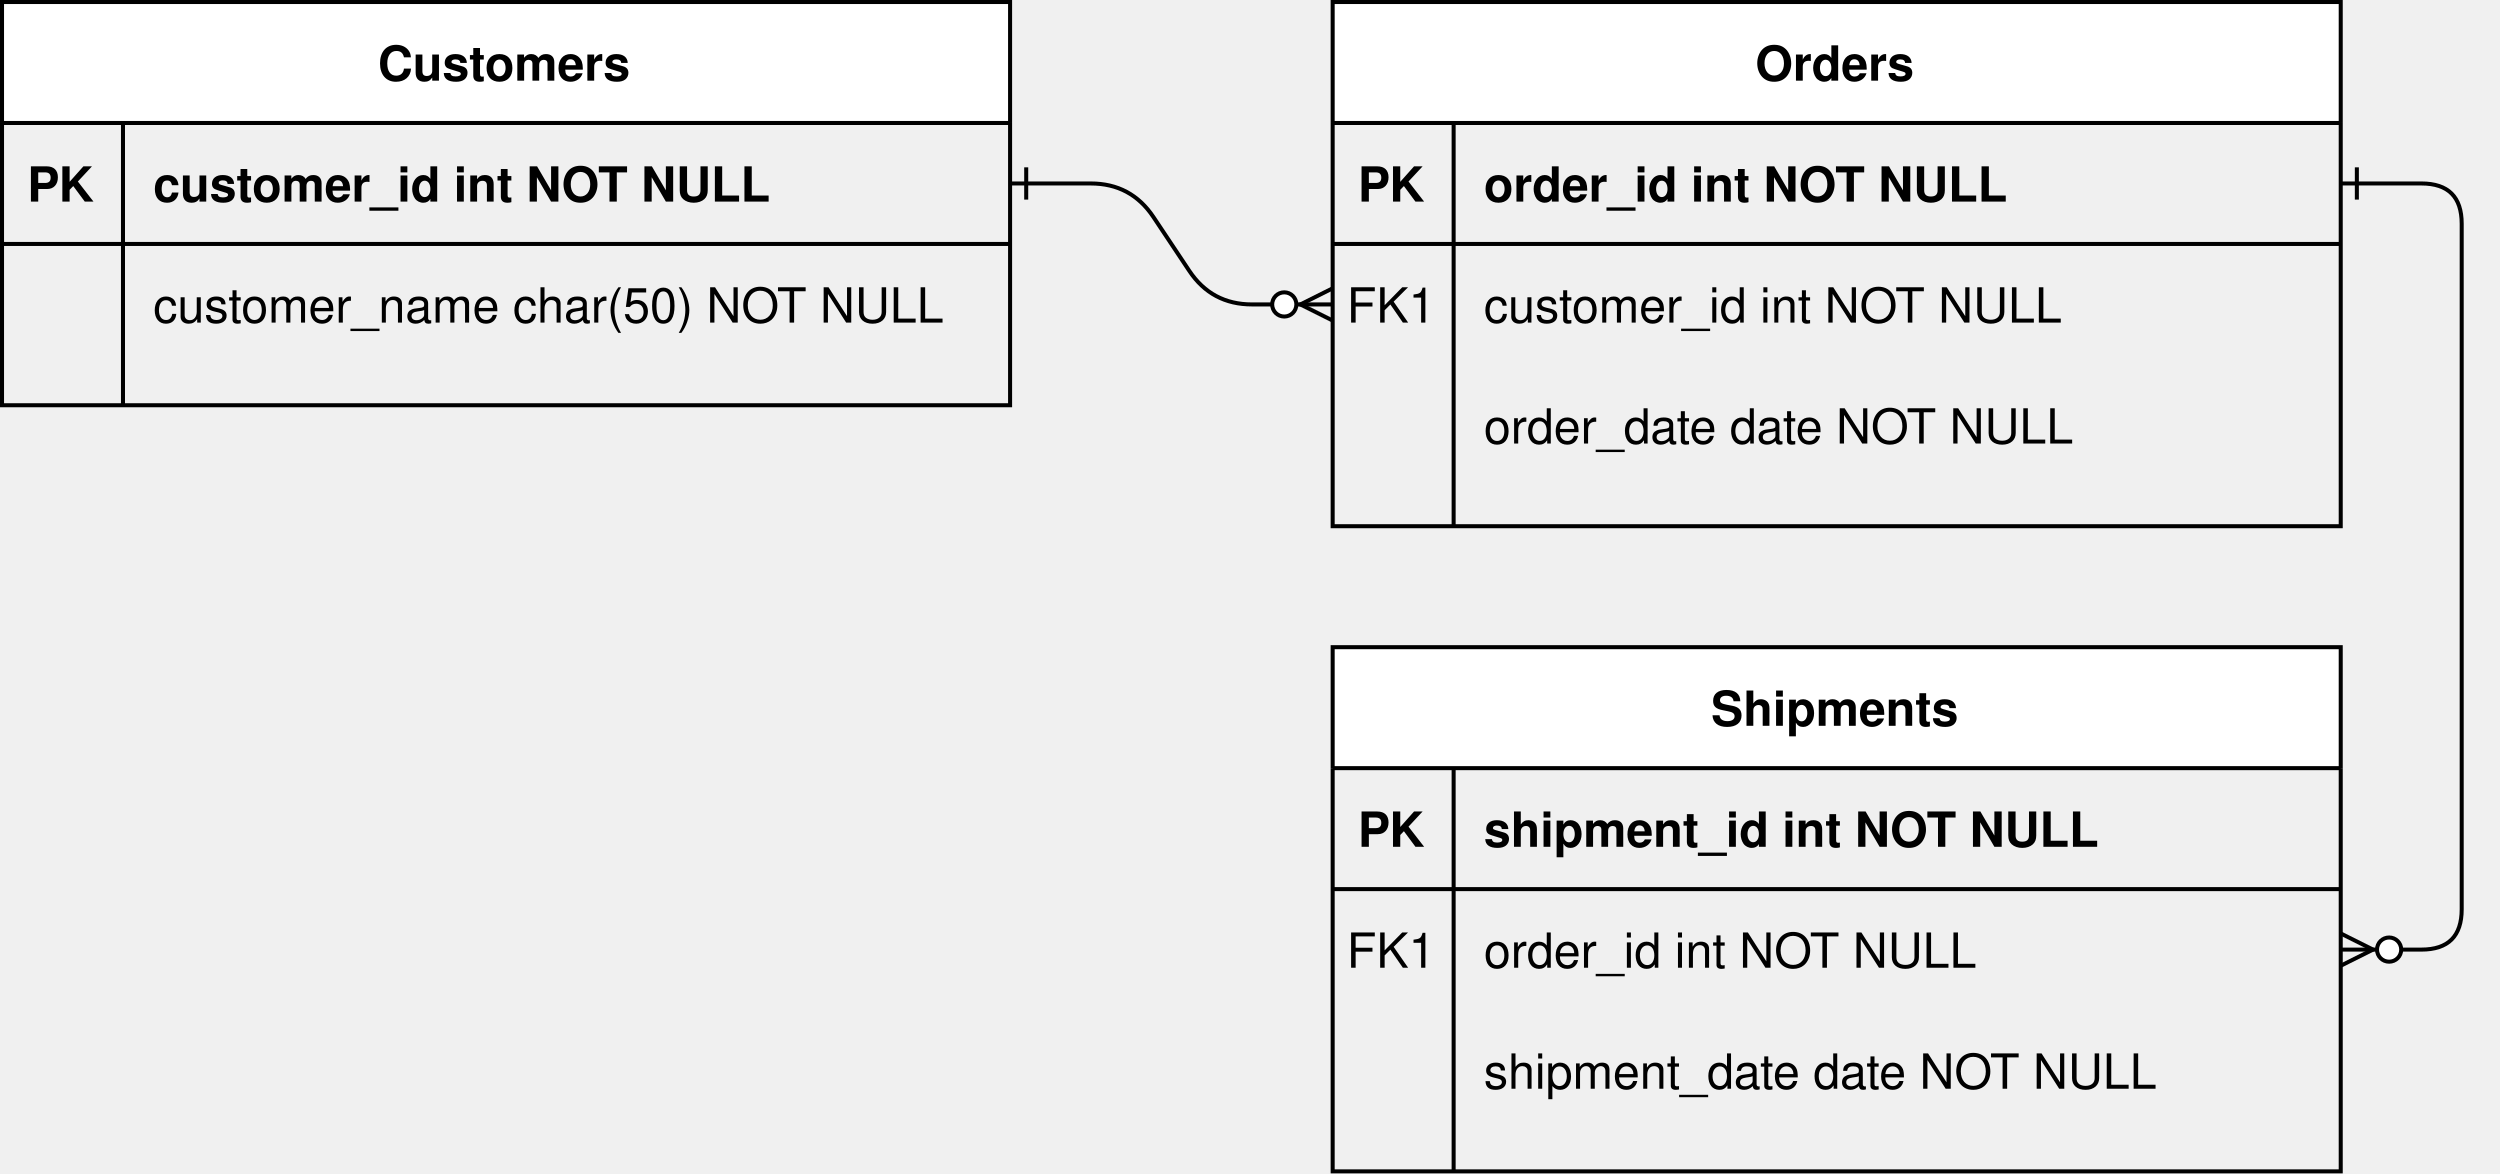
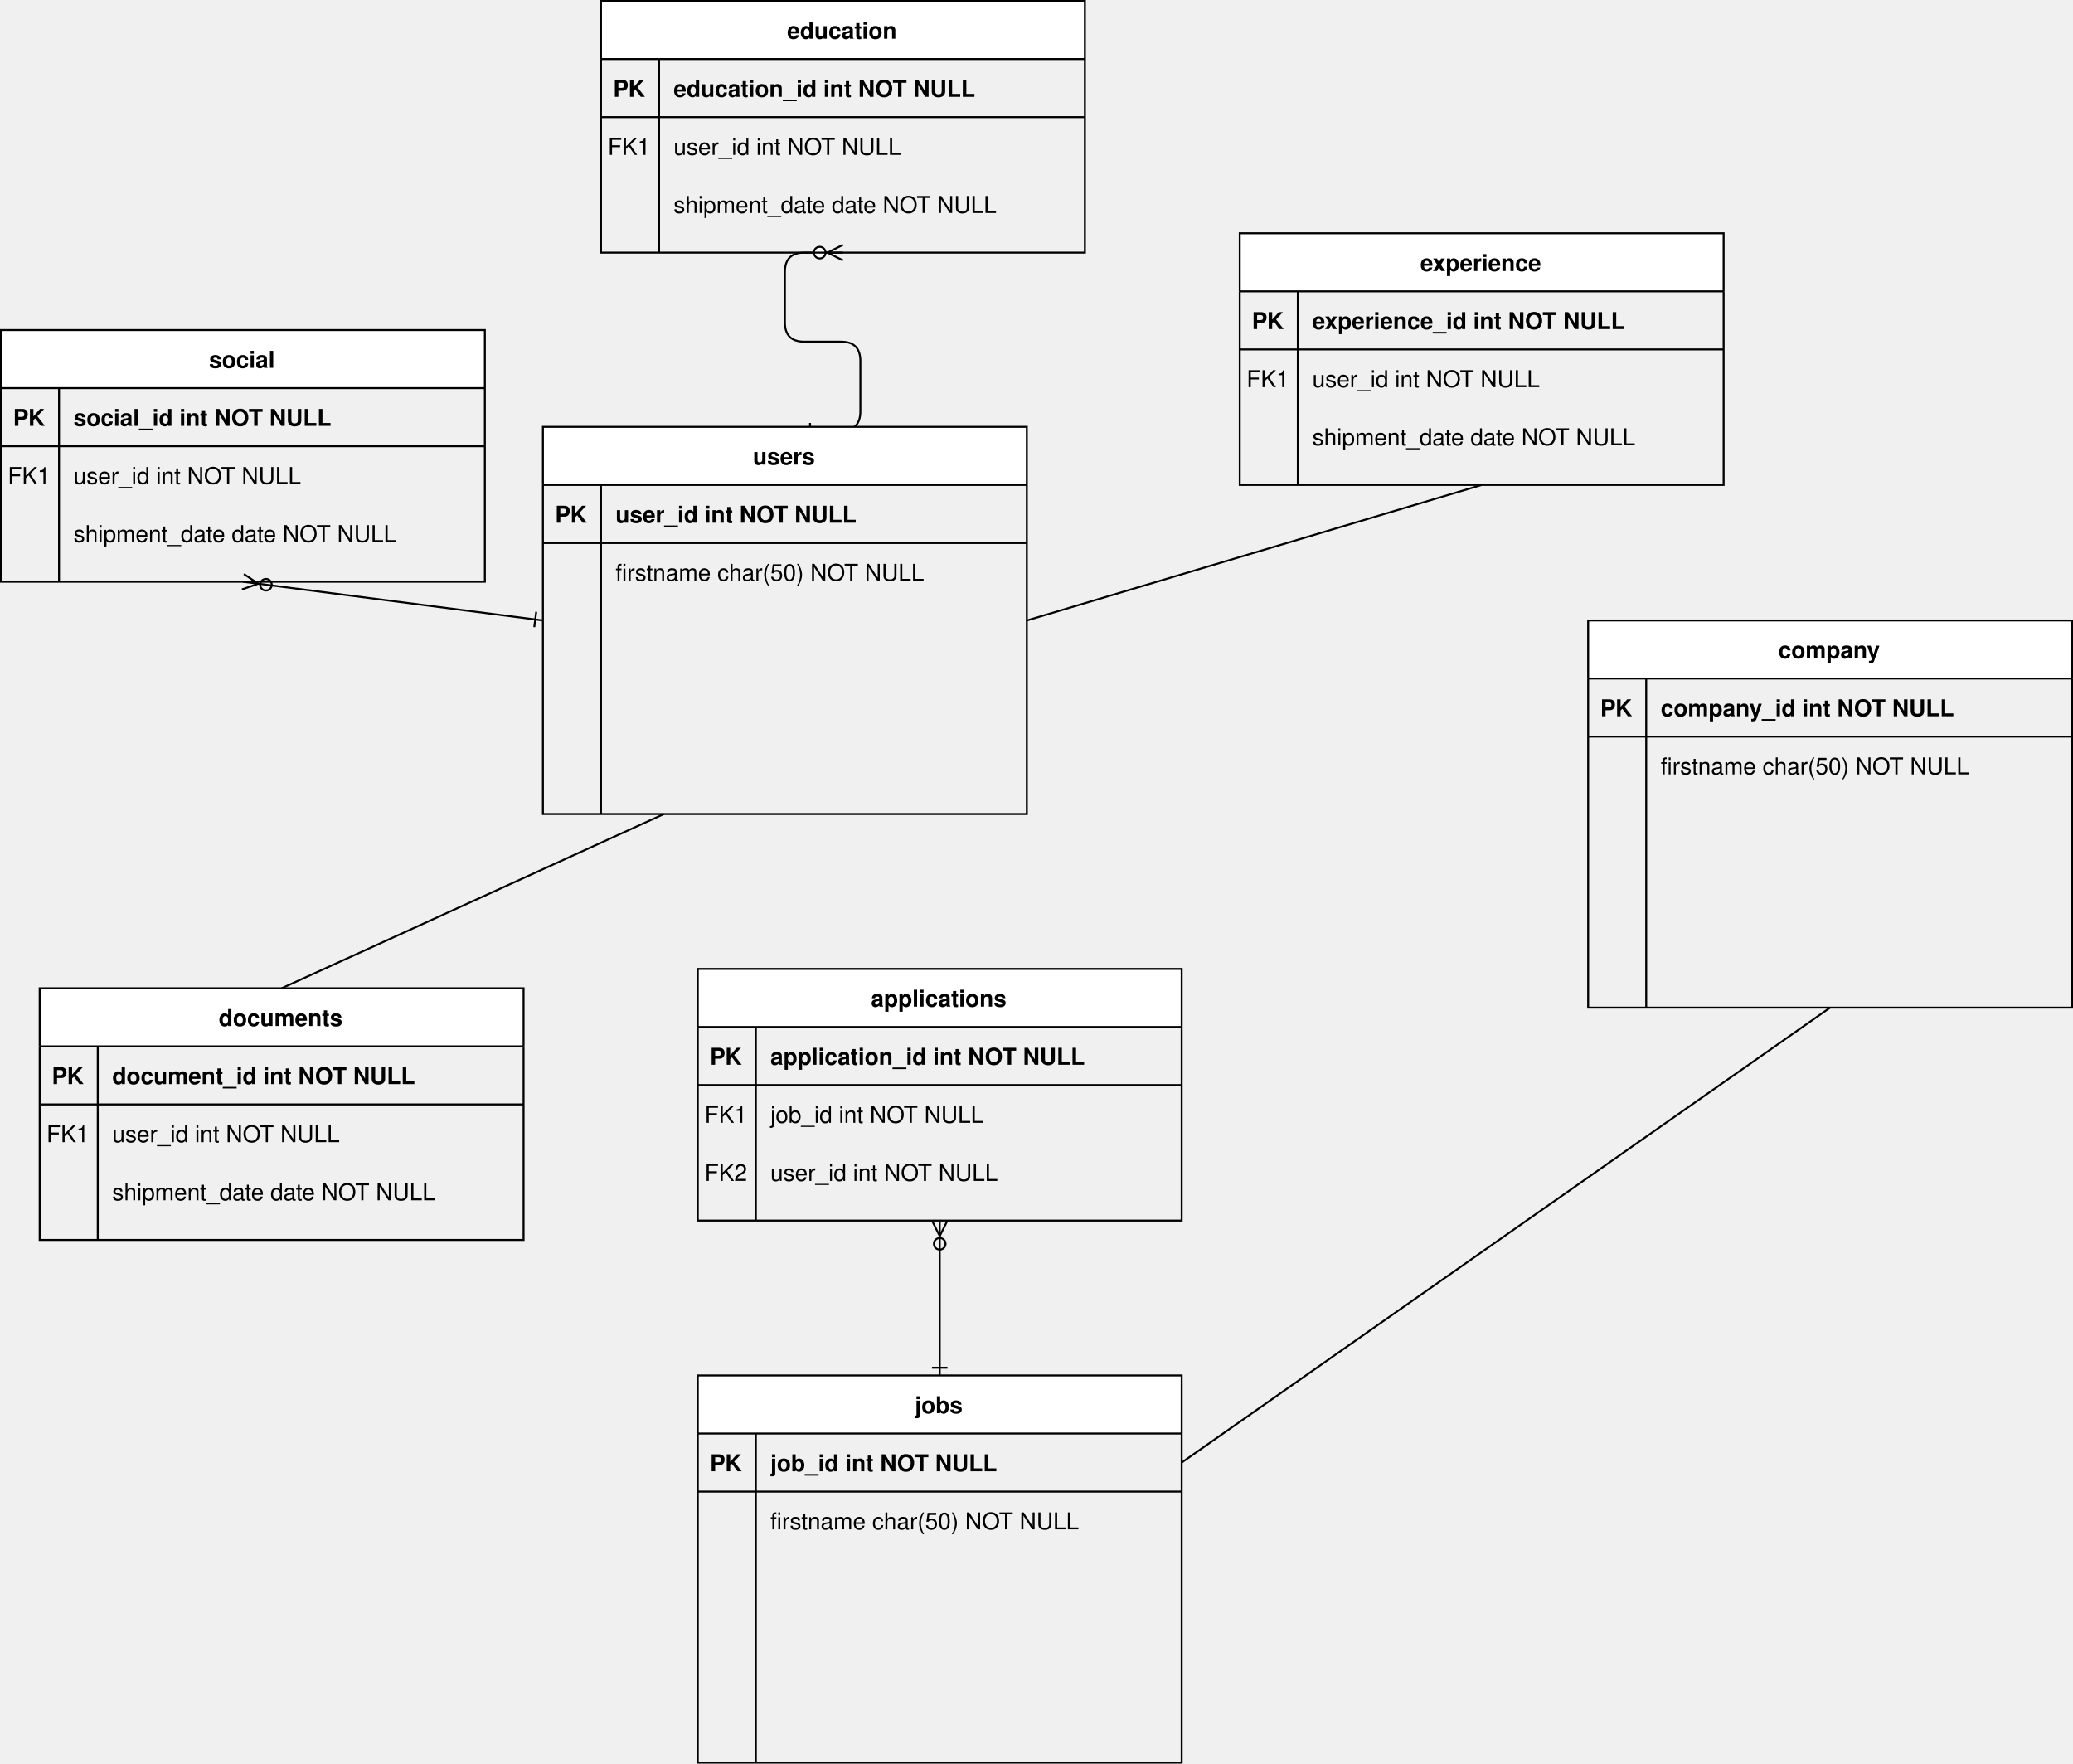
- <svg xmlns="http://www.w3.org/2000/svg" version="1.1" width="620px" height="291px" viewBox="-0.5 -0.5 620 291" content="&lt;mxfile host=&quot;app.diagrams.net&quot; modified=&quot;2021-10-26T11:11:14.224Z&quot; agent=&quot;5.0 (X11; Linux x86_64) AppleWebKit/537.36 (KHTML, like Gecko) Chrome/95.0.464.54 Safari/537.36&quot; etag=&quot;tfUIOEXQZegD4AGt4RFG&quot; version=&quot;15.5.1&quot; type=&quot;github&quot;&gt;&lt;diagram id=&quot;R2lEEEUBdFMjLlhIrx00&quot; name=&quot;Page-1&quot;&gt;7Vttb5s6GP01SHcfVoEJSfuxYckmLbmr2m77eOWCA9YIRsZ526+fDTaEOGlhd2m8JlLUwMMTg59zfGyfJpbrz9cfKcziKQlRYgE7XFvuBwsABwCXv4nIpowMbgZlIKI4lEl14AH/RDJoy+gChyhvJDJCEoazZjAgaYoC1ohBSsmqmTYjSfOuGYyQFngIYKJHv+OQxWX02rPr+CeEo1jd2bHllTlUyTKQxzAkq0YIrdmYpEw+4h2ic5iilPErU0h/IGp5o5gx0dNbC4z5ayayryJCogTBDOdXAZnzcJDzlPEMznEiyrzV0FA2xG/njizXp4Sw8mi+9lEisFIwlM80PnC1qgMV7bb4gP9+uZn8sFn6aeV+Y9NpdDd4ei9bWcJkIesra8M2quAo5PWXp/xWmG3uUQIZJumovjJEaXgr0OVJo/ufiJJHMoUp7/wwZ5Cy+hpJZfoY88dzPzgqRZ7b/FzvmnzOnCxogJ7pD+hJSkIaIfZMYl8CHjbYJiv3EZE5YnTDE1Y1xyomxdv8UkFaFGXZZCmUTIqqBqt73BFcEEsOTLcn21HDUlFSNVF2XX5qG+adhno7DfV3GypLozXED7Y6XocKFnVhFHhjlHJbMsoZGEapnt1kgnP9u5TqNxsCtveqlNIZ9YWGiOYar7iiZ+KQwaeCQQUJ5BTmChbwSYlBnHL9LVkSkCSBWY6L9DIS4yScwA1ZMNWQOhvO8BqF9+UMJnI5/ya8sVxSTMwFitXiMkxwlPLjgFNO3HFIUc6fZQJzJjMOknKJKEPrZ1mksPF2QFbDfYtlwNvHMtc+TKgGgl3hcl8WAAUU7zrDMLnnCwWYRgVmTUhEXUNKskc1+kQgE0RDdLRE5VRdFJ8PdZ8kRCCbloJQpBWd84b8xbvr21ee5fEH8Pm5U5/zl0inzCdpzijEBRyIA7VCAqwhI5m8T4Jm6jGoLKY4fiKM8Zn/EKzP0vplrCW2bktoj4ZsT0P27nMXbAnv6ywpVDvGYYjSckiKdSKs8d4D5d76VzXfBWN3ILbEw22NxxYA7mvW39PqT4QQ/sc/5APr1i5V+98vj+Lv18nEqpa6JsGjdLHMHeYZDHAaTcpP9nfw846B39o6OJ7Aa+LZP2el3L8q+zNK2T+1Ug40ZMefnS7gvtJYbAlAvzUAp5LGa63gwSLnfS7VEeyRRuOweFEX/zhYpujgzUUHj6ODN6fWQeUa/ia0ZqngTevyn0oFHd3PK1eIIWSIx+XbWchge7RMkUFH3zk/xDibF6J18To0rwNct5S343kdjr4lPqOpq8Pm2mm/OzPF7XD07fZbsjsq6ho8nekb5FwK4sXz6AqiMbOcvjc+I8nssNzsLpkntz0cfRv+V/seFVcN1kh981yZwmdle3TAyhQpBP9vd3yRQoOdD6BvxQ0cfC3rXxHVXB1U5d23VjxD96MDYsaooW5/+NLDv9gf1tZXOzp/1cM+GmQX+6PlcPz77A/wtu0PYL79AXT746V/ap6T99EBQWOmuIv3cSy9PLn3AXTvw8DB2Lb+5hsfQDc+KnVM4Vys9IMY0n88+93ZLPpNskD4af3jlvKr4PUvktzRLw==&lt;/diagram&gt;&lt;/mxfile&gt;" resource="https://app.diagrams.net/?libs=general;er#Hseffu%2Fwerafinder%2Fmain%2Fcharts%2Fwerafinder_ERD.svg">
+ <svg xmlns="http://www.w3.org/2000/svg" version="1.1" width="1071px" height="911px" viewBox="-0.5 -0.5 1071 911" content="&lt;mxfile host=&quot;app.diagrams.net&quot; modified=&quot;2021-10-26T11:38:54.433Z&quot; agent=&quot;5.0 (X11; Linux x86_64) AppleWebKit/537.36 (KHTML, like Gecko) Chrome/95.0.464.54 Safari/537.36&quot; etag=&quot;7YqX4-K8gvjIa35VnuRw&quot; version=&quot;15.5.1&quot; type=&quot;github&quot; pages=&quot;2&quot;&gt;&lt;diagram id=&quot;R2lEEEUBdFMjLlhIrx00&quot; name=&quot;Page-1&quot;&gt;7V1hc6I4GP41ztx96A6CYPux2nZ3bvWu0/bu2k87KUTlioQJsdX++ksgUSSgoKLUMNPZJSGEJO+T5837ELBl9Kfz7xgEkyFyoNfSNWfeMm5aut7u6HqL/WnOIs7p6t04Y4xdhxdaZTy6n5Bnajx35jowXCtIEPKIG6xn2sj3oU3W8gDG6GO92Ah563cNwBhKGY828OTcf12HTOLcS1Nb5f+A7ngi7tzW+JkpEIV5RjgBDvpYy4Jzcod8wpt4D/EU+NAn9MwQ4DeIW+bthBDW0+uWfkf/Rqz0tzFCYw+CwA2/2WhKs+2QFrkbganrsWFOVNTjFdHbGbcto48RIvHRdN6HHrOVMEPcprucs8txwKzeAhf0L94XgzeN+D8+jH/IcDi+775e8FregTfj48vHhizEgEOHjj9P0lu5ZPEAPUBc5N+uzvSg71wz69JCtw+fEKMnNAQ+7XwvJACT1Tnk8+J3Lm2ecdMWRXhai84SvHhmiW+mSL7wslHiZp4sebMQqblL+GWGxdMvUVpr8+TqSpZIXkiN5E4hobaJ8zCa+Q50+G3l0eZDF6IZtuGGIdYNPksAHkOyyRa8IBvwxC24Nb9DRFuHF7TAxwr3S3RPkpgXmTgy1Pv6zAEc3eNlhct73CM3AjsnC6PD61lShbZeRdx3flUSeqmKTH29orZmrlcUj41UET1IdHyVFSG7DMoNCebQmdkRiCW8U1oI2CEBrxGyI3ByHjQYMCizEeD6EVDaUdrzQBC6UfE4Z+J6zgAs0IyIikSqN3Ln0HmIabAdwexjQCsLOeoYoYjZxk4Dzx379NimuGN37GEY0rYMQEi2IfMdYgLnG5GUNnQCWbqZhSxDywfRmtVKm6iznYmEZWhfiQu8B+pegD+OjLRuAzaQDkbBk5hyLCNg6IL49h3GBB+NNuWcPvIQM6UfM1NULOqd2aN/tL99xkImbUCfpturNP1jxTHpIz8kGLjR+ENqmQ/IrNMjKOD38eBINAPz0WTHr4gQ6i/y7LgZy9uty2ebUdC41dnWlGx7/7OMdRHt7MiLHMjEdRzox7OQrS/AyuIZxsy0wHLU0+ZIz72iFukUtkjCBEZJC/DKVsNSujbgUfj7gMAe82xhJURr5RPtL3plX29da7Fr+POvJ/bv34NBa7kgqxMYBPHGZXthAGzXHw/iK60UWsxK0DJv5c5f/aDoKVTdMeDTVdkJaFU6AevkTuBSsu3dz3YZ8x5p4hc1QbewCc6e9a8k085CiBnh6xlsXzuLb6X6w0NCOWoXzWio/eDUfnVqatcLqEinn+UFx38J1IbXhRkTdg0nbjClA/jLoXemp/h/StB7CWSoR++ywsaWAGEuHFRS18Sjk0XKZtsIW9cqY+xGbSs457+e2qaft9qmN2rbcihktW1T3KWSylYCJer56kZlq4r8T66y6bLKVsNZX3T8G4ltORSyxDZycUh8MGUNticA/2ZqvysTijVKG6vtrff4/DL7y3iCY3A7eLfx5OIz62krnAcQu9C3YS4mvlY8Jtk9I0TLhYLVTe1GKRqPHWT3Q7bN5JWcQi65sF034L0W8Vh2++Tl1heKx3ayiHX2Tjq73/Lia8W8amx/OCRc1PPc8iJPIS+gVekFjhmYZbYv4/lnnbc/7GSCKzVpP+Px5zlufzgkJJSjdsHkDbUfnNqPuf0h27bys88azvLdxz/ujoK8Lj8kPePtD4dEhnr0LmtuIbKpvXPxoJDeJuwh5LZuQcKuTm7LeHCqkDfeT9zRay63ZTzdPHO5TVdUbst41hmTbiO1lYWKeg67kdqq8gAnl9pExWcstemKSm1GI7WVhYRy1G40UltV1H5yqc04c6nNUFRqMxqpbUdkKEfvHRkqDrJn04iLG7Vtycecss12Qc6uTm3ryOKoQg55P20nRnt91baOrKSeudrWyVkinbuL7si6quDdRm8rCxb1vPZ+76V8cR+wX1CwxQecXG/ryFrqueltMXzVI32Bo0ZvKwwJ5ajd3O/rLw2111hvM/fTUmvP6+b5v06a3W9ZR230tkLIUI/eZb3NRtOAfdu9UdtWvzsgBJmjftsn22CN3Lb7rK+53GYqJ7eZisptpiy3cdpV4PM+hwSKeg67kdqq4v+TS23mftsW6x+PKaqzCWCp8XmfQyJDOXq3ZLntP/TabH1g1rhaD8a6Rfc+VBeMWfsJaF/cGe+39Lfq86HV7PbJItqZB2MxmhV0z7IGRjm3CcRKgUQ9T620ELdfILCF+08eiFn7vUFc+0DMUlR2s2TZrQnECiFDPXqXdTYQBJ4b/9phE5C15IDM1ArydnWb0S2lX/zdc/mfo8HUJSATHxZRKCBT9D3griyCJbi32Y9eFi/KOe+u0rrcnrHBZjdw8tisK+ty57YfvauoENctJcTVzuAVhmV5iFCP2ZvtD1Ux+8m3o3ez3jQ6L+Gtq+gOiMvmTaOykFCO2i8LvGkEfeca48jctw+fEKMnNGR71Y3ehEzp3bg2RpsIHZ6ilIveoLC+A0dg5jEb0qruXNbCyMBw7pLnxPELO/5m8tTNPHHqZiESPu3w86ogS77wu0aJ1WVRSlwXSYOrbsR4jDITDYq7Dp0xzIWTWPSiGbZ5qY0/dEeEm8uzQN73gRJgyXIIIg9Djwbo7+sN3oDHexTPfDFhxBM18UO63RQG447yq1b4kypaAlooV2kwxwMhVbQDkCf3z8Yf37XgOnx7fPn1YH0MLocXBR4MlsSxthHHu6Fwifglyl+SIM9EfCHkrk+s3XC8cW/UVhznLXSOg+NO6gfIrKsdcWymcGx1jovjAkvtBI65Xy3PwzvgMIF5vRToD4hG8aWiJBo30O+p0Jj+eXLzckc0Gtp6RUsl6EhobMtLyErguCedtkssIA7JjXpBbszbA38cNF6mHxnuyo1XnVRFR+bGdgGFWQk07rfizPvxlyN56hSlddIbhYuisZN+T9Q8FBppEiNEksUxCCZD5EBW4n8=&lt;/diagram&gt;&lt;diagram id=&quot;PTSjOB4Zx1vkG-cd87i7&quot; name=&quot;Page-2&quot;&gt;ldG9DsIgEADgp2E0QdDUvbZ2aeLP4EzK2ZJQriKm1adXA7USF00Yjo/jjh/C03bYWNE1JUrQhFE5EL4mjM0XjJHXoPLmJWGJh9oqGZImOKg7BKRBr0rCJUp0iNqpLsYKjYHKRSasxT5OO6GOu3aihi84VEJ/61FJ13hdLenkBai6GTvPaVhpxZgc4NIIif0H8Yzw1CI6H7VDCvr1eOO7pC2U5dbsC2Y2Oj/vssHlM18s/2fL+woWjPu19DOYjvacRB/Mswc=&lt;/diagram&gt;&lt;/mxfile&gt;" resource="https://app.diagrams.net/#Hseffu%2Fwerafinder%2Fmain%2Fcharts%2Fwerafinder_ERD.svg">
  <defs>
-     <clipPath id="mx-clip-330-30-30-30-0">
-       <rect x="330" y="30" width="30" height="30" />
-     </clipPath>
-     <clipPath id="mx-clip-366-30-214-30-0">
-       <rect x="366" y="30" width="214" height="30" />
-     </clipPath>
-     <clipPath id="mx-clip-330-60-30-30-0">
-       <rect x="330" y="60" width="30" height="30" />
-     </clipPath>
-     <clipPath id="mx-clip-366-60-214-30-0">
-       <rect x="366" y="60" width="214" height="30" />
-     </clipPath>
-     <clipPath id="mx-clip-366-90-214-30-0">
-       <rect x="366" y="90" width="214" height="30" />
-     </clipPath>
-     <clipPath id="mx-clip-330-190-30-30-0">
-       <rect x="330" y="190" width="30" height="30" />
-     </clipPath>
-     <clipPath id="mx-clip-366-190-214-30-0">
-       <rect x="366" y="190" width="214" height="30" />
-     </clipPath>
-     <clipPath id="mx-clip-330-220-30-30-0">
-       <rect x="330" y="220" width="30" height="30" />
-     </clipPath>
-     <clipPath id="mx-clip-366-220-214-30-0">
-       <rect x="366" y="220" width="214" height="30" />
-     </clipPath>
-     <clipPath id="mx-clip-366-250-214-30-0">
-       <rect x="366" y="250" width="214" height="30" />
-     </clipPath>
-     <clipPath id="mx-clip-0-30-30-30-0">
-       <rect x="0" y="30" width="30" height="30" />
-     </clipPath>
-     <clipPath id="mx-clip-36-30-214-30-0">
-       <rect x="36" y="30" width="214" height="30" />
-     </clipPath>
-     <clipPath id="mx-clip-36-60-214-30-0">
-       <rect x="36" y="60" width="214" height="30" />
+     <clipPath id="mx-clip-310-30-30-30-0">
+       <rect x="310" y="30" width="30" height="30" />
+     </clipPath>
+     <clipPath id="mx-clip-346-30-214-30-0">
+       <rect x="346" y="30" width="214" height="30" />
+     </clipPath>
+     <clipPath id="mx-clip-310-60-30-30-0">
+       <rect x="310" y="60" width="30" height="30" />
+     </clipPath>
+     <clipPath id="mx-clip-346-60-214-30-0">
+       <rect x="346" y="60" width="214" height="30" />
+     </clipPath>
+     <clipPath id="mx-clip-346-90-214-30-0">
+       <rect x="346" y="90" width="214" height="30" />
+     </clipPath>
+     <clipPath id="mx-clip-280-250-30-30-0">
+       <rect x="280" y="250" width="30" height="30" />
+     </clipPath>
+     <clipPath id="mx-clip-316-250-214-30-0">
+       <rect x="316" y="250" width="214" height="30" />
+     </clipPath>
+     <clipPath id="mx-clip-316-280-214-30-0">
+       <rect x="316" y="280" width="214" height="30" />
+     </clipPath>
+     <clipPath id="mx-clip-640-150-30-30-0">
+       <rect x="640" y="150" width="30" height="30" />
+     </clipPath>
+     <clipPath id="mx-clip-676-150-214-30-0">
+       <rect x="676" y="150" width="214" height="30" />
+     </clipPath>
+     <clipPath id="mx-clip-640-180-30-30-0">
+       <rect x="640" y="180" width="30" height="30" />
+     </clipPath>
+     <clipPath id="mx-clip-676-180-214-30-0">
+       <rect x="676" y="180" width="214" height="30" />
+     </clipPath>
+     <clipPath id="mx-clip-676-210-214-30-0">
+       <rect x="676" y="210" width="214" height="30" />
+     </clipPath>
+     <clipPath id="mx-clip-0-200-30-30-0">
+       <rect x="0" y="200" width="30" height="30" />
+     </clipPath>
+     <clipPath id="mx-clip-36-200-214-30-0">
+       <rect x="36" y="200" width="214" height="30" />
+     </clipPath>
+     <clipPath id="mx-clip-0-230-30-30-0">
+       <rect x="0" y="230" width="30" height="30" />
+     </clipPath>
+     <clipPath id="mx-clip-36-230-214-30-0">
+       <rect x="36" y="230" width="214" height="30" />
+     </clipPath>
+     <clipPath id="mx-clip-36-260-214-30-0">
+       <rect x="36" y="260" width="214" height="30" />
+     </clipPath>
+     <clipPath id="mx-clip-20-540-30-30-0">
+       <rect x="20" y="540" width="30" height="30" />
+     </clipPath>
+     <clipPath id="mx-clip-56-540-214-30-0">
+       <rect x="56" y="540" width="214" height="30" />
+     </clipPath>
+     <clipPath id="mx-clip-20-570-30-30-0">
+       <rect x="20" y="570" width="30" height="30" />
+     </clipPath>
+     <clipPath id="mx-clip-56-570-214-30-0">
+       <rect x="56" y="570" width="214" height="30" />
+     </clipPath>
+     <clipPath id="mx-clip-56-600-214-30-0">
+       <rect x="56" y="600" width="214" height="30" />
+     </clipPath>
+     <clipPath id="mx-clip-820-350-30-30-0">
+       <rect x="820" y="350" width="30" height="30" />
+     </clipPath>
+     <clipPath id="mx-clip-856-350-214-30-0">
+       <rect x="856" y="350" width="214" height="30" />
+     </clipPath>
+     <clipPath id="mx-clip-856-380-214-30-0">
+       <rect x="856" y="380" width="214" height="30" />
+     </clipPath>
+     <clipPath id="mx-clip-360-740-30-30-0">
+       <rect x="360" y="740" width="30" height="30" />
+     </clipPath>
+     <clipPath id="mx-clip-396-740-214-30-0">
+       <rect x="396" y="740" width="214" height="30" />
+     </clipPath>
+     <clipPath id="mx-clip-396-770-214-30-0">
+       <rect x="396" y="770" width="214" height="30" />
+     </clipPath>
+     <clipPath id="mx-clip-360-530-30-30-0">
+       <rect x="360" y="530" width="30" height="30" />
+     </clipPath>
+     <clipPath id="mx-clip-396-530-214-30-0">
+       <rect x="396" y="530" width="214" height="30" />
+     </clipPath>
+     <clipPath id="mx-clip-360-560-30-30-0">
+       <rect x="360" y="560" width="30" height="30" />
+     </clipPath>
+     <clipPath id="mx-clip-396-560-214-30-0">
+       <rect x="396" y="560" width="214" height="30" />
+     </clipPath>
+     <clipPath id="mx-clip-360-590-30-30-0">
+       <rect x="360" y="590" width="30" height="30" />
+     </clipPath>
+     <clipPath id="mx-clip-396-590-214-30-0">
+       <rect x="396" y="590" width="214" height="30" />
    </clipPath>
  </defs>
  <g>
-     <path d="M 250 45 L 270 45 Q 280 45 285.55 53.32 L 294.45 66.68 Q 300 75 310 75 L 330 75" fill="none" stroke="#000000" stroke-miterlimit="10" pointer-events="stroke" />
-     <path d="M 254 41 L 254 49" fill="none" stroke="#000000" stroke-miterlimit="10" pointer-events="all" />
-     <ellipse cx="318" cy="75" rx="3" ry="3" fill="#ffffff" stroke="#000000" pointer-events="all" />
-     <path d="M 330 71 L 322 75 L 330 79" fill="none" stroke="#000000" stroke-miterlimit="10" pointer-events="all" />
-     <path d="M 580 45 L 600 45 Q 610 45 610 55 L 610 225 Q 610 235 600 235 L 580 235" fill="none" stroke="#000000" stroke-miterlimit="10" pointer-events="stroke" />
-     <path d="M 584 41 L 584 49" fill="none" stroke="#000000" stroke-miterlimit="10" pointer-events="all" />
-     <ellipse cx="592" cy="235" rx="3" ry="3" fill="#ffffff" stroke="#000000" pointer-events="all" />
-     <path d="M 580 239 L 588 235 L 580 231" fill="none" stroke="#000000" stroke-miterlimit="10" pointer-events="all" />
-     <path d="M 330 30 L 330 0 L 580 0 L 580 30" fill="#ffffff" stroke="#000000" stroke-miterlimit="10" pointer-events="all" />
-     <path d="M 330 30 L 330 130 L 580 130 L 580 30" fill="none" stroke="#000000" stroke-miterlimit="10" pointer-events="none" />
-     <path d="M 330 30 L 580 30" fill="none" stroke="#000000" stroke-miterlimit="10" pointer-events="none" />
-     <path d="M 360 30 L 360 130" fill="none" stroke="#000000" stroke-miterlimit="10" pointer-events="none" />
-     <g fill="#000000" font-family="Helvetica" font-weight="bold" pointer-events="none" text-anchor="middle" font-size="12px">
-       <text x="454.5" y="19.5">Orders</text>
-     </g>
-     <path d="M 330 30 M 580 30 M 580 60 L 330 60" fill="none" stroke="#000000" stroke-miterlimit="10" pointer-events="none" />
-     <path d="M 330 30 M 360 30 M 360 60 M 330 60" fill="none" stroke="#000000" stroke-miterlimit="10" pointer-events="none" />
-     <g fill="#000000" font-family="Helvetica" font-weight="bold" pointer-events="none" clip-path="url(#mx-clip-330-30-30-30-0)" text-anchor="middle" font-size="12px">
-       <text x="344.5" y="49.5">PK</text>
-     </g>
-     <path d="M 360 30 M 580 30 M 580 60 M 360 60" fill="none" stroke="#000000" stroke-miterlimit="10" pointer-events="none" />
-     <g fill="#000000" font-family="Helvetica" font-weight="bold" text-decoration="underline" pointer-events="none" clip-path="url(#mx-clip-366-30-214-30-0)" font-size="12px">
-       <text x="367.5" y="49.5">order_id int NOT NULL </text>
-     </g>
-     <path d="M 330 60 M 580 60 M 580 90 M 330 90" fill="none" stroke="#000000" stroke-miterlimit="10" pointer-events="none" />
-     <path d="M 330 60 M 360 60 M 360 90 M 330 90" fill="none" stroke="#000000" stroke-miterlimit="10" pointer-events="none" />
-     <g fill="#000000" font-family="Helvetica" pointer-events="none" clip-path="url(#mx-clip-330-60-30-30-0)" text-anchor="middle" font-size="12px">
-       <text x="344.5" y="79.5">FK1</text>
-     </g>
-     <path d="M 360 60 M 580 60 M 580 90 M 360 90" fill="none" stroke="#000000" stroke-miterlimit="10" pointer-events="none" />
-     <g fill="#000000" font-family="Helvetica" pointer-events="none" clip-path="url(#mx-clip-366-60-214-30-0)" font-size="12px">
-       <text x="367.5" y="79.5">customer_id int NOT NULL</text>
-     </g>
-     <path d="M 330 90 M 580 90 M 580 120 M 330 120" fill="none" stroke="#000000" stroke-miterlimit="10" pointer-events="none" />
-     <path d="M 330 90 M 360 90 M 360 120 M 330 120" fill="none" stroke="#000000" stroke-miterlimit="10" pointer-events="none" />
-     <path d="M 360 90 M 580 90 M 580 120 M 360 120" fill="none" stroke="#000000" stroke-miterlimit="10" pointer-events="none" />
-     <g fill="#000000" font-family="Helvetica" pointer-events="none" clip-path="url(#mx-clip-366-90-214-30-0)" font-size="12px">
-       <text x="367.5" y="109.5">order_date date NOT NULL</text>
-     </g>
-     <path d="M 330 190 L 330 160 L 580 160 L 580 190" fill="#ffffff" stroke="#000000" stroke-miterlimit="10" pointer-events="none" />
-     <path d="M 330 190 L 330 290 L 580 290 L 580 190" fill="none" stroke="#000000" stroke-miterlimit="10" pointer-events="none" />
-     <path d="M 330 190 L 580 190" fill="none" stroke="#000000" stroke-miterlimit="10" pointer-events="none" />
-     <path d="M 360 190 L 360 290" fill="none" stroke="#000000" stroke-miterlimit="10" pointer-events="none" />
-     <g fill="#000000" font-family="Helvetica" font-weight="bold" pointer-events="none" text-anchor="middle" font-size="12px">
-       <text x="454.5" y="179.5">Shipments</text>
-     </g>
-     <path d="M 330 190 M 580 190 M 580 220 L 330 220" fill="none" stroke="#000000" stroke-miterlimit="10" pointer-events="none" />
-     <path d="M 330 190 M 360 190 M 360 220 M 330 220" fill="none" stroke="#000000" stroke-miterlimit="10" pointer-events="none" />
-     <g fill="#000000" font-family="Helvetica" font-weight="bold" pointer-events="none" clip-path="url(#mx-clip-330-190-30-30-0)" text-anchor="middle" font-size="12px">
-       <text x="344.5" y="209.5">PK</text>
-     </g>
-     <path d="M 360 190 M 580 190 M 580 220 M 360 220" fill="none" stroke="#000000" stroke-miterlimit="10" pointer-events="none" />
-     <g fill="#000000" font-family="Helvetica" font-weight="bold" text-decoration="underline" pointer-events="none" clip-path="url(#mx-clip-366-190-214-30-0)" font-size="12px">
-       <text x="367.5" y="209.5">shipment_id int NOT NULL </text>
-     </g>
-     <path d="M 330 220 M 580 220 M 580 250 M 330 250" fill="none" stroke="#000000" stroke-miterlimit="10" pointer-events="none" />
-     <path d="M 330 220 M 360 220 M 360 250 M 330 250" fill="none" stroke="#000000" stroke-miterlimit="10" pointer-events="none" />
-     <g fill="#000000" font-family="Helvetica" pointer-events="none" clip-path="url(#mx-clip-330-220-30-30-0)" text-anchor="middle" font-size="12px">
-       <text x="344.5" y="239.5">FK1</text>
-     </g>
-     <path d="M 360 220 M 580 220 M 580 250 M 360 250" fill="none" stroke="#000000" stroke-miterlimit="10" pointer-events="none" />
-     <g fill="#000000" font-family="Helvetica" pointer-events="none" clip-path="url(#mx-clip-366-220-214-30-0)" font-size="12px">
-       <text x="367.5" y="239.5">order_id int NOT NULL</text>
-     </g>
-     <path d="M 330 250 M 580 250 M 580 280 M 330 280" fill="none" stroke="#000000" stroke-miterlimit="10" pointer-events="none" />
-     <path d="M 330 250 M 360 250 M 360 280 M 330 280" fill="none" stroke="#000000" stroke-miterlimit="10" pointer-events="none" />
-     <path d="M 360 250 M 580 250 M 580 280 M 360 280" fill="none" stroke="#000000" stroke-miterlimit="10" pointer-events="none" />
-     <g fill="#000000" font-family="Helvetica" pointer-events="none" clip-path="url(#mx-clip-366-250-214-30-0)" font-size="12px">
-       <text x="367.5" y="269.5">shipment_date date NOT NULL</text>
-     </g>
-     <path d="M 0 30 L 0 0 L 250 0 L 250 30" fill="#ffffff" stroke="#000000" stroke-miterlimit="10" pointer-events="none" />
-     <path d="M 0 30 L 0 100 L 250 100 L 250 30" fill="none" stroke="#000000" stroke-miterlimit="10" pointer-events="none" />
-     <path d="M 0 30 L 250 30" fill="none" stroke="#000000" stroke-miterlimit="10" pointer-events="none" />
-     <path d="M 30 30 L 30 100" fill="none" stroke="#000000" stroke-miterlimit="10" pointer-events="none" />
-     <g fill="#000000" font-family="Helvetica" font-weight="bold" pointer-events="none" text-anchor="middle" font-size="12px">
-       <text x="124.5" y="19.5">Customers</text>
-     </g>
-     <path d="M 0 30 M 250 30 M 250 60 L 0 60" fill="none" stroke="#000000" stroke-miterlimit="10" pointer-events="none" />
-     <path d="M 0 30 M 30 30 M 30 60 M 0 60" fill="none" stroke="#000000" stroke-miterlimit="10" pointer-events="none" />
-     <g fill="#000000" font-family="Helvetica" font-weight="bold" pointer-events="none" clip-path="url(#mx-clip-0-30-30-30-0)" text-anchor="middle" font-size="12px">
-       <text x="14.5" y="49.5">PK</text>
-     </g>
-     <path d="M 30 30 M 250 30 M 250 60 M 30 60" fill="none" stroke="#000000" stroke-miterlimit="10" pointer-events="none" />
-     <g fill="#000000" font-family="Helvetica" font-weight="bold" text-decoration="underline" pointer-events="none" clip-path="url(#mx-clip-36-30-214-30-0)" font-size="12px">
-       <text x="37.5" y="49.5">customer_id int NOT NULL </text>
-     </g>
-     <path d="M 0 60 M 250 60 M 250 90 M 0 90" fill="none" stroke="#000000" stroke-miterlimit="10" pointer-events="none" />
-     <path d="M 0 60 M 30 60 M 30 90 M 0 90" fill="none" stroke="#000000" stroke-miterlimit="10" pointer-events="none" />
-     <path d="M 30 60 M 250 60 M 250 90 M 30 90" fill="none" stroke="#000000" stroke-miterlimit="10" pointer-events="none" />
-     <g fill="#000000" font-family="Helvetica" pointer-events="none" clip-path="url(#mx-clip-36-60-214-30-0)" font-size="12px">
-       <text x="37.5" y="79.5">customer_name char(50) NOT NULL</text>
-     </g>
+     <path d="M 414 222 L 434 222 Q 444 222 444 212 L 444 186 Q 444 176 434 176 L 415 176 Q 405 176 405 166 L 405 140 Q 405 130 415 130 L 435 130" fill="none" stroke="#000000" stroke-miterlimit="10" pointer-events="stroke" />
+     <path d="M 418 218 L 418 226" fill="none" stroke="#000000" stroke-miterlimit="10" pointer-events="all" />
+     <ellipse cx="423" cy="130" rx="3" ry="3" fill="#ffffff" stroke="#000000" pointer-events="all" />
+     <path d="M 435 126 L 427 130 L 435 134" fill="none" stroke="#000000" stroke-miterlimit="10" pointer-events="all" />
+     <path d="M 310 30 L 310 0 L 560 0 L 560 30" fill="#ffffff" stroke="#000000" stroke-miterlimit="10" pointer-events="all" />
+     <path d="M 310 30 L 310 130 L 560 130 L 560 30" fill="none" stroke="#000000" stroke-miterlimit="10" pointer-events="none" />
+     <path d="M 310 30 L 560 30" fill="none" stroke="#000000" stroke-miterlimit="10" pointer-events="none" />
+     <path d="M 340 30 L 340 130" fill="none" stroke="#000000" stroke-miterlimit="10" pointer-events="none" />
+     <g fill="#000000" font-family="Helvetica" font-weight="bold" pointer-events="none" text-anchor="middle" font-size="12px">
+       <text x="434.5" y="19.5">education</text>
+     </g>
+     <path d="M 310 30 M 560 30 M 560 60 L 310 60" fill="none" stroke="#000000" stroke-miterlimit="10" pointer-events="none" />
+     <path d="M 310 30 M 340 30 M 340 60 M 310 60" fill="none" stroke="#000000" stroke-miterlimit="10" pointer-events="none" />
+     <g fill="#000000" font-family="Helvetica" font-weight="bold" pointer-events="none" clip-path="url(#mx-clip-310-30-30-30-0)" text-anchor="middle" font-size="12px">
+       <text x="324.5" y="49.5">PK</text>
+     </g>
+     <path d="M 340 30 M 560 30 M 560 60 M 340 60" fill="none" stroke="#000000" stroke-miterlimit="10" pointer-events="none" />
+     <g fill="#000000" font-family="Helvetica" font-weight="bold" text-decoration="underline" pointer-events="none" clip-path="url(#mx-clip-346-30-214-30-0)" font-size="12px">
+       <text x="347.5" y="49.5">education_id int NOT NULL </text>
+     </g>
+     <path d="M 310 60 M 560 60 M 560 90 M 310 90" fill="none" stroke="#000000" stroke-miterlimit="10" pointer-events="none" />
+     <path d="M 310 60 M 340 60 M 340 90 M 310 90" fill="none" stroke="#000000" stroke-miterlimit="10" pointer-events="none" />
+     <g fill="#000000" font-family="Helvetica" pointer-events="none" clip-path="url(#mx-clip-310-60-30-30-0)" text-anchor="middle" font-size="12px">
+       <text x="324.5" y="79.5">FK1</text>
+     </g>
+     <path d="M 340 60 M 560 60 M 560 90 M 340 90" fill="none" stroke="#000000" stroke-miterlimit="10" pointer-events="none" />
+     <g fill="#000000" font-family="Helvetica" pointer-events="none" clip-path="url(#mx-clip-346-60-214-30-0)" font-size="12px">
+       <text x="347.5" y="79.5">user_id int NOT NULL</text>
+     </g>
+     <path d="M 310 90 M 560 90 M 560 120 M 310 120" fill="none" stroke="#000000" stroke-miterlimit="10" pointer-events="none" />
+     <path d="M 310 90 M 340 90 M 340 120 M 310 120" fill="none" stroke="#000000" stroke-miterlimit="10" pointer-events="none" />
+     <path d="M 340 90 M 560 90 M 560 120 M 340 120" fill="none" stroke="#000000" stroke-miterlimit="10" pointer-events="none" />
+     <g fill="#000000" font-family="Helvetica" pointer-events="none" clip-path="url(#mx-clip-346-90-214-30-0)" font-size="12px">
+       <text x="347.5" y="109.5">shipment_date date NOT NULL</text>
+     </g>
+     <path d="M 280 250 L 280 220 L 530 220 L 530 250" fill="#ffffff" stroke="#000000" stroke-miterlimit="10" pointer-events="none" />
+     <path d="M 280 250 L 280 420 L 530 420 L 530 250" fill="none" stroke="#000000" stroke-miterlimit="10" pointer-events="none" />
+     <path d="M 280 250 L 530 250" fill="none" stroke="#000000" stroke-miterlimit="10" pointer-events="none" />
+     <path d="M 310 250 L 310 420" fill="none" stroke="#000000" stroke-miterlimit="10" pointer-events="none" />
+     <g fill="#000000" font-family="Helvetica" font-weight="bold" pointer-events="none" text-anchor="middle" font-size="12px">
+       <text x="404.5" y="239.5">users</text>
+     </g>
+     <path d="M 280 250 M 530 250 M 530 280 L 280 280" fill="none" stroke="#000000" stroke-miterlimit="10" pointer-events="none" />
+     <path d="M 280 250 M 310 250 M 310 280 M 280 280" fill="none" stroke="#000000" stroke-miterlimit="10" pointer-events="none" />
+     <g fill="#000000" font-family="Helvetica" font-weight="bold" pointer-events="none" clip-path="url(#mx-clip-280-250-30-30-0)" text-anchor="middle" font-size="12px">
+       <text x="294.5" y="269.5">PK</text>
+     </g>
+     <path d="M 310 250 M 530 250 M 530 280 M 310 280" fill="none" stroke="#000000" stroke-miterlimit="10" pointer-events="none" />
+     <g fill="#000000" font-family="Helvetica" font-weight="bold" text-decoration="underline" pointer-events="none" clip-path="url(#mx-clip-316-250-214-30-0)" font-size="12px">
+       <text x="317.5" y="269.5">user_id int NOT NULL </text>
+     </g>
+     <path d="M 280 280 M 530 280 M 530 310 M 280 310" fill="none" stroke="#000000" stroke-miterlimit="10" pointer-events="none" />
+     <path d="M 280 280 M 310 280 M 310 310 M 280 310" fill="none" stroke="#000000" stroke-miterlimit="10" pointer-events="none" />
+     <path d="M 310 280 M 530 280 M 530 310 M 310 310" fill="none" stroke="#000000" stroke-miterlimit="10" pointer-events="none" />
+     <g fill="#000000" font-family="Helvetica" pointer-events="none" clip-path="url(#mx-clip-316-280-214-30-0)" font-size="12px">
+       <text x="317.5" y="299.5">firstname char(50) NOT NULL</text>
+     </g>
+     <path d="M 640 150 L 640 120 L 890 120 L 890 150" fill="#ffffff" stroke="#000000" stroke-miterlimit="10" pointer-events="none" />
+     <path d="M 640 150 L 640 250 L 890 250 L 890 150" fill="none" stroke="#000000" stroke-miterlimit="10" pointer-events="none" />
+     <path d="M 640 150 L 890 150" fill="none" stroke="#000000" stroke-miterlimit="10" pointer-events="none" />
+     <path d="M 670 150 L 670 250" fill="none" stroke="#000000" stroke-miterlimit="10" pointer-events="none" />
+     <g fill="#000000" font-family="Helvetica" font-weight="bold" pointer-events="none" text-anchor="middle" font-size="12px">
+       <text x="764.5" y="139.5">experience</text>
+     </g>
+     <path d="M 640 150 M 890 150 M 890 180 L 640 180" fill="none" stroke="#000000" stroke-miterlimit="10" pointer-events="none" />
+     <path d="M 640 150 M 670 150 M 670 180 M 640 180" fill="none" stroke="#000000" stroke-miterlimit="10" pointer-events="none" />
+     <g fill="#000000" font-family="Helvetica" font-weight="bold" pointer-events="none" clip-path="url(#mx-clip-640-150-30-30-0)" text-anchor="middle" font-size="12px">
+       <text x="654.5" y="169.5">PK</text>
+     </g>
+     <path d="M 670 150 M 890 150 M 890 180 M 670 180" fill="none" stroke="#000000" stroke-miterlimit="10" pointer-events="none" />
+     <g fill="#000000" font-family="Helvetica" font-weight="bold" text-decoration="underline" pointer-events="none" clip-path="url(#mx-clip-676-150-214-30-0)" font-size="12px">
+       <text x="677.5" y="169.5">experience_id int NOT NULL </text>
+     </g>
+     <path d="M 640 180 M 890 180 M 890 210 M 640 210" fill="none" stroke="#000000" stroke-miterlimit="10" pointer-events="none" />
+     <path d="M 640 180 M 670 180 M 670 210 M 640 210" fill="none" stroke="#000000" stroke-miterlimit="10" pointer-events="none" />
+     <g fill="#000000" font-family="Helvetica" pointer-events="none" clip-path="url(#mx-clip-640-180-30-30-0)" text-anchor="middle" font-size="12px">
+       <text x="654.5" y="199.5">FK1</text>
+     </g>
+     <path d="M 670 180 M 890 180 M 890 210 M 670 210" fill="none" stroke="#000000" stroke-miterlimit="10" pointer-events="none" />
+     <g fill="#000000" font-family="Helvetica" pointer-events="none" clip-path="url(#mx-clip-676-180-214-30-0)" font-size="12px">
+       <text x="677.5" y="199.5">user_id int NOT NULL</text>
+     </g>
+     <path d="M 640 210 M 890 210 M 890 240 M 640 240" fill="none" stroke="#000000" stroke-miterlimit="10" pointer-events="none" />
+     <path d="M 640 210 M 670 210 M 670 240 M 640 240" fill="none" stroke="#000000" stroke-miterlimit="10" pointer-events="none" />
+     <path d="M 670 210 M 890 210 M 890 240 M 670 240" fill="none" stroke="#000000" stroke-miterlimit="10" pointer-events="none" />
+     <g fill="#000000" font-family="Helvetica" pointer-events="none" clip-path="url(#mx-clip-676-210-214-30-0)" font-size="12px">
+       <text x="677.5" y="229.5">shipment_date date NOT NULL</text>
+     </g>
+     <path d="M 0 200 L 0 170 L 250 170 L 250 200" fill="#ffffff" stroke="#000000" stroke-miterlimit="10" pointer-events="none" />
+     <path d="M 0 200 L 0 300 L 250 300 L 250 200" fill="none" stroke="#000000" stroke-miterlimit="10" pointer-events="none" />
+     <path d="M 0 200 L 250 200" fill="none" stroke="#000000" stroke-miterlimit="10" pointer-events="none" />
+     <path d="M 30 200 L 30 300" fill="none" stroke="#000000" stroke-miterlimit="10" pointer-events="none" />
+     <g fill="#000000" font-family="Helvetica" font-weight="bold" pointer-events="none" text-anchor="middle" font-size="12px">
+       <text x="124.5" y="189.5">social</text>
+     </g>
+     <path d="M 0 200 M 250 200 M 250 230 L 0 230" fill="none" stroke="#000000" stroke-miterlimit="10" pointer-events="none" />
+     <path d="M 0 200 M 30 200 M 30 230 M 0 230" fill="none" stroke="#000000" stroke-miterlimit="10" pointer-events="none" />
+     <g fill="#000000" font-family="Helvetica" font-weight="bold" pointer-events="none" clip-path="url(#mx-clip-0-200-30-30-0)" text-anchor="middle" font-size="12px">
+       <text x="14.5" y="219.5">PK</text>
+     </g>
+     <path d="M 30 200 M 250 200 M 250 230 M 30 230" fill="none" stroke="#000000" stroke-miterlimit="10" pointer-events="none" />
+     <g fill="#000000" font-family="Helvetica" font-weight="bold" text-decoration="underline" pointer-events="none" clip-path="url(#mx-clip-36-200-214-30-0)" font-size="12px">
+       <text x="37.5" y="219.5">social_id int NOT NULL </text>
+     </g>
+     <path d="M 0 230 M 250 230 M 250 260 M 0 260" fill="none" stroke="#000000" stroke-miterlimit="10" pointer-events="none" />
+     <path d="M 0 230 M 30 230 M 30 260 M 0 260" fill="none" stroke="#000000" stroke-miterlimit="10" pointer-events="none" />
+     <g fill="#000000" font-family="Helvetica" pointer-events="none" clip-path="url(#mx-clip-0-230-30-30-0)" text-anchor="middle" font-size="12px">
+       <text x="14.5" y="249.5">FK1</text>
+     </g>
+     <path d="M 30 230 M 250 230 M 250 260 M 30 260" fill="none" stroke="#000000" stroke-miterlimit="10" pointer-events="none" />
+     <g fill="#000000" font-family="Helvetica" pointer-events="none" clip-path="url(#mx-clip-36-230-214-30-0)" font-size="12px">
+       <text x="37.5" y="249.5">user_id int NOT NULL</text>
+     </g>
+     <path d="M 0 260 M 250 260 M 250 290 M 0 290" fill="none" stroke="#000000" stroke-miterlimit="10" pointer-events="none" />
+     <path d="M 0 260 M 30 260 M 30 290 M 0 290" fill="none" stroke="#000000" stroke-miterlimit="10" pointer-events="none" />
+     <path d="M 30 260 M 250 260 M 250 290 M 30 290" fill="none" stroke="#000000" stroke-miterlimit="10" pointer-events="none" />
+     <g fill="#000000" font-family="Helvetica" pointer-events="none" clip-path="url(#mx-clip-36-260-214-30-0)" font-size="12px">
+       <text x="37.5" y="279.5">shipment_date date NOT NULL</text>
+     </g>
+     <path d="M 20 540 L 20 510 L 270 510 L 270 540" fill="#ffffff" stroke="#000000" stroke-miterlimit="10" pointer-events="none" />
+     <path d="M 20 540 L 20 640 L 270 640 L 270 540" fill="none" stroke="#000000" stroke-miterlimit="10" pointer-events="none" />
+     <path d="M 20 540 L 270 540" fill="none" stroke="#000000" stroke-miterlimit="10" pointer-events="none" />
+     <path d="M 50 540 L 50 640" fill="none" stroke="#000000" stroke-miterlimit="10" pointer-events="none" />
+     <g fill="#000000" font-family="Helvetica" font-weight="bold" pointer-events="none" text-anchor="middle" font-size="12px">
+       <text x="144.5" y="529.5">documents</text>
+     </g>
+     <path d="M 20 540 M 270 540 M 270 570 L 20 570" fill="none" stroke="#000000" stroke-miterlimit="10" pointer-events="none" />
+     <path d="M 20 540 M 50 540 M 50 570 M 20 570" fill="none" stroke="#000000" stroke-miterlimit="10" pointer-events="none" />
+     <g fill="#000000" font-family="Helvetica" font-weight="bold" pointer-events="none" clip-path="url(#mx-clip-20-540-30-30-0)" text-anchor="middle" font-size="12px">
+       <text x="34.5" y="559.5">PK</text>
+     </g>
+     <path d="M 50 540 M 270 540 M 270 570 M 50 570" fill="none" stroke="#000000" stroke-miterlimit="10" pointer-events="none" />
+     <g fill="#000000" font-family="Helvetica" font-weight="bold" text-decoration="underline" pointer-events="none" clip-path="url(#mx-clip-56-540-214-30-0)" font-size="12px">
+       <text x="57.5" y="559.5">document_id int NOT NULL </text>
+     </g>
+     <path d="M 20 570 M 270 570 M 270 600 M 20 600" fill="none" stroke="#000000" stroke-miterlimit="10" pointer-events="none" />
+     <path d="M 20 570 M 50 570 M 50 600 M 20 600" fill="none" stroke="#000000" stroke-miterlimit="10" pointer-events="none" />
+     <g fill="#000000" font-family="Helvetica" pointer-events="none" clip-path="url(#mx-clip-20-570-30-30-0)" text-anchor="middle" font-size="12px">
+       <text x="34.5" y="589.5">FK1</text>
+     </g>
+     <path d="M 50 570 M 270 570 M 270 600 M 50 600" fill="none" stroke="#000000" stroke-miterlimit="10" pointer-events="none" />
+     <g fill="#000000" font-family="Helvetica" pointer-events="none" clip-path="url(#mx-clip-56-570-214-30-0)" font-size="12px">
+       <text x="57.5" y="589.5">user_id int NOT NULL</text>
+     </g>
+     <path d="M 20 600 M 270 600 M 270 630 M 20 630" fill="none" stroke="#000000" stroke-miterlimit="10" pointer-events="none" />
+     <path d="M 20 600 M 50 600 M 50 630 M 20 630" fill="none" stroke="#000000" stroke-miterlimit="10" pointer-events="none" />
+     <path d="M 50 600 M 270 600 M 270 630 M 50 630" fill="none" stroke="#000000" stroke-miterlimit="10" pointer-events="none" />
+     <g fill="#000000" font-family="Helvetica" pointer-events="none" clip-path="url(#mx-clip-56-600-214-30-0)" font-size="12px">
+       <text x="57.5" y="619.5">shipment_date date NOT NULL</text>
+     </g>
+     <path d="M 820 350 L 820 320 L 1070 320 L 1070 350" fill="#ffffff" stroke="#000000" stroke-miterlimit="10" pointer-events="none" />
+     <path d="M 820 350 L 820 520 L 1070 520 L 1070 350" fill="none" stroke="#000000" stroke-miterlimit="10" pointer-events="none" />
+     <path d="M 820 350 L 1070 350" fill="none" stroke="#000000" stroke-miterlimit="10" pointer-events="none" />
+     <path d="M 850 350 L 850 520" fill="none" stroke="#000000" stroke-miterlimit="10" pointer-events="none" />
+     <g fill="#000000" font-family="Helvetica" font-weight="bold" pointer-events="none" text-anchor="middle" font-size="12px">
+       <text x="944.5" y="339.5">company</text>
+     </g>
+     <path d="M 820 350 M 1070 350 M 1070 380 L 820 380" fill="none" stroke="#000000" stroke-miterlimit="10" pointer-events="none" />
+     <path d="M 820 350 M 850 350 M 850 380 M 820 380" fill="none" stroke="#000000" stroke-miterlimit="10" pointer-events="none" />
+     <g fill="#000000" font-family="Helvetica" font-weight="bold" pointer-events="none" clip-path="url(#mx-clip-820-350-30-30-0)" text-anchor="middle" font-size="12px">
+       <text x="834.5" y="369.5">PK</text>
+     </g>
+     <path d="M 850 350 M 1070 350 M 1070 380 M 850 380" fill="none" stroke="#000000" stroke-miterlimit="10" pointer-events="none" />
+     <g fill="#000000" font-family="Helvetica" font-weight="bold" text-decoration="underline" pointer-events="none" clip-path="url(#mx-clip-856-350-214-30-0)" font-size="12px">
+       <text x="857.5" y="369.5">company_id int NOT NULL </text>
+     </g>
+     <path d="M 820 380 M 1070 380 M 1070 410 M 820 410" fill="none" stroke="#000000" stroke-miterlimit="10" pointer-events="none" />
+     <path d="M 820 380 M 850 380 M 850 410 M 820 410" fill="none" stroke="#000000" stroke-miterlimit="10" pointer-events="none" />
+     <path d="M 850 380 M 1070 380 M 1070 410 M 850 410" fill="none" stroke="#000000" stroke-miterlimit="10" pointer-events="none" />
+     <g fill="#000000" font-family="Helvetica" pointer-events="none" clip-path="url(#mx-clip-856-380-214-30-0)" font-size="12px">
+       <text x="857.5" y="399.5">firstname char(50) NOT NULL</text>
+     </g>
+     <path d="M 360 740 L 360 710 L 610 710 L 610 740" fill="#ffffff" stroke="#000000" stroke-miterlimit="10" pointer-events="none" />
+     <path d="M 360 740 L 360 910 L 610 910 L 610 740" fill="none" stroke="#000000" stroke-miterlimit="10" pointer-events="none" />
+     <path d="M 360 740 L 610 740" fill="none" stroke="#000000" stroke-miterlimit="10" pointer-events="none" />
+     <path d="M 390 740 L 390 910" fill="none" stroke="#000000" stroke-miterlimit="10" pointer-events="none" />
+     <g fill="#000000" font-family="Helvetica" font-weight="bold" pointer-events="none" text-anchor="middle" font-size="12px">
+       <text x="484.5" y="729.5">jobs</text>
+     </g>
+     <path d="M 360 740 M 610 740 M 610 770 L 360 770" fill="none" stroke="#000000" stroke-miterlimit="10" pointer-events="none" />
+     <path d="M 360 740 M 390 740 M 390 770 M 360 770" fill="none" stroke="#000000" stroke-miterlimit="10" pointer-events="none" />
+     <g fill="#000000" font-family="Helvetica" font-weight="bold" pointer-events="none" clip-path="url(#mx-clip-360-740-30-30-0)" text-anchor="middle" font-size="12px">
+       <text x="374.5" y="759.5">PK</text>
+     </g>
+     <path d="M 390 740 M 610 740 M 610 770 M 390 770" fill="none" stroke="#000000" stroke-miterlimit="10" pointer-events="none" />
+     <g fill="#000000" font-family="Helvetica" font-weight="bold" text-decoration="underline" pointer-events="none" clip-path="url(#mx-clip-396-740-214-30-0)" font-size="12px">
+       <text x="397.5" y="759.5">job_id int NOT NULL </text>
+     </g>
+     <path d="M 360 770 M 610 770 M 610 800 M 360 800" fill="none" stroke="#000000" stroke-miterlimit="10" pointer-events="none" />
+     <path d="M 360 770 M 390 770 M 390 800 M 360 800" fill="none" stroke="#000000" stroke-miterlimit="10" pointer-events="none" />
+     <path d="M 390 770 M 610 770 M 610 800 M 390 800" fill="none" stroke="#000000" stroke-miterlimit="10" pointer-events="none" />
+     <g fill="#000000" font-family="Helvetica" pointer-events="none" clip-path="url(#mx-clip-396-770-214-30-0)" font-size="12px">
+       <text x="397.5" y="789.5">firstname char(50) NOT NULL</text>
+     </g>
+     <path d="M 360 530 L 360 500 L 610 500 L 610 530" fill="#ffffff" stroke="#000000" stroke-miterlimit="10" pointer-events="none" />
+     <path d="M 360 530 L 360 630 L 610 630 L 610 530" fill="none" stroke="#000000" stroke-miterlimit="10" pointer-events="none" />
+     <path d="M 360 530 L 610 530" fill="none" stroke="#000000" stroke-miterlimit="10" pointer-events="none" />
+     <path d="M 390 530 L 390 630" fill="none" stroke="#000000" stroke-miterlimit="10" pointer-events="none" />
+     <g fill="#000000" font-family="Helvetica" font-weight="bold" pointer-events="none" text-anchor="middle" font-size="12px">
+       <text x="484.5" y="519.5">applications</text>
+     </g>
+     <path d="M 360 530 M 610 530 M 610 560 L 360 560" fill="none" stroke="#000000" stroke-miterlimit="10" pointer-events="none" />
+     <path d="M 360 530 M 390 530 M 390 560 M 360 560" fill="none" stroke="#000000" stroke-miterlimit="10" pointer-events="none" />
+     <g fill="#000000" font-family="Helvetica" font-weight="bold" pointer-events="none" clip-path="url(#mx-clip-360-530-30-30-0)" text-anchor="middle" font-size="12px">
+       <text x="374.5" y="549.5">PK</text>
+     </g>
+     <path d="M 390 530 M 610 530 M 610 560 M 390 560" fill="none" stroke="#000000" stroke-miterlimit="10" pointer-events="none" />
+     <g fill="#000000" font-family="Helvetica" font-weight="bold" text-decoration="underline" pointer-events="none" clip-path="url(#mx-clip-396-530-214-30-0)" font-size="12px">
+       <text x="397.5" y="549.5">application_id int NOT NULL </text>
+     </g>
+     <path d="M 360 560 M 610 560 M 610 590 M 360 590" fill="none" stroke="#000000" stroke-miterlimit="10" pointer-events="none" />
+     <path d="M 360 560 M 390 560 M 390 590 M 360 590" fill="none" stroke="#000000" stroke-miterlimit="10" pointer-events="none" />
+     <g fill="#000000" font-family="Helvetica" pointer-events="none" clip-path="url(#mx-clip-360-560-30-30-0)" text-anchor="middle" font-size="12px">
+       <text x="374.5" y="579.5">FK1</text>
+     </g>
+     <path d="M 390 560 M 610 560 M 610 590 M 390 590" fill="none" stroke="#000000" stroke-miterlimit="10" pointer-events="none" />
+     <g fill="#000000" font-family="Helvetica" pointer-events="none" clip-path="url(#mx-clip-396-560-214-30-0)" font-size="12px">
+       <text x="397.5" y="579.5">job_id int NOT NULL</text>
+     </g>
+     <path d="M 360 590 M 610 590 M 610 620 M 360 620" fill="none" stroke="#000000" stroke-miterlimit="10" pointer-events="none" />
+     <path d="M 360 590 M 390 590 M 390 620 M 360 620" fill="none" stroke="#000000" stroke-miterlimit="10" pointer-events="none" />
+     <g fill="#000000" font-family="Helvetica" pointer-events="none" clip-path="url(#mx-clip-360-590-30-30-0)" text-anchor="middle" font-size="12px">
+       <text x="374.5" y="609.5">FK2</text>
+     </g>
+     <path d="M 390 590 M 610 590 M 610 620 M 390 620" fill="none" stroke="#000000" stroke-miterlimit="10" pointer-events="none" />
+     <g fill="#000000" font-family="Helvetica" pointer-events="none" clip-path="url(#mx-clip-396-590-214-30-0)" font-size="12px">
+       <text x="397.5" y="609.5">user_id int NOT NULL</text>
+     </g>
+     <path d="M 280 320 L 125 300" fill="none" stroke="#000000" stroke-miterlimit="10" pointer-events="none" />
+     <path d="M 275.52 323.46 L 276.54 315.52" fill="none" stroke="#000000" stroke-miterlimit="10" pointer-events="none" />
+     <ellipse cx="136.9" cy="301.54" rx="3" ry="3" fill="none" stroke="#000000" pointer-events="none" />
+     <path d="M 124.49 303.97 L 132.93 301.02 L 125.51 296.03" fill="none" stroke="#000000" stroke-miterlimit="10" pointer-events="none" />
+     <path d="M 485 710 L 485 630" fill="none" stroke="#000000" stroke-miterlimit="10" pointer-events="none" />
+     <path d="M 481 706 L 489 706" fill="none" stroke="#000000" stroke-miterlimit="10" pointer-events="none" />
+     <ellipse cx="485" cy="642" rx="3" ry="3" fill="none" stroke="#000000" pointer-events="none" />
+     <path d="M 481 630 L 485 638 L 489 630" fill="none" stroke="#000000" stroke-miterlimit="10" pointer-events="none" />
+     <path d="M 145 510 L 342.5 420" fill="none" stroke="#000000" stroke-miterlimit="10" pointer-events="none" />
+     <path d="M 610 755 L 945 520" fill="none" stroke="#000000" stroke-miterlimit="10" pointer-events="none" />
+     <path d="M 530 320 L 765 250" fill="none" stroke="#000000" stroke-miterlimit="10" pointer-events="none" />
  </g>
</svg>
